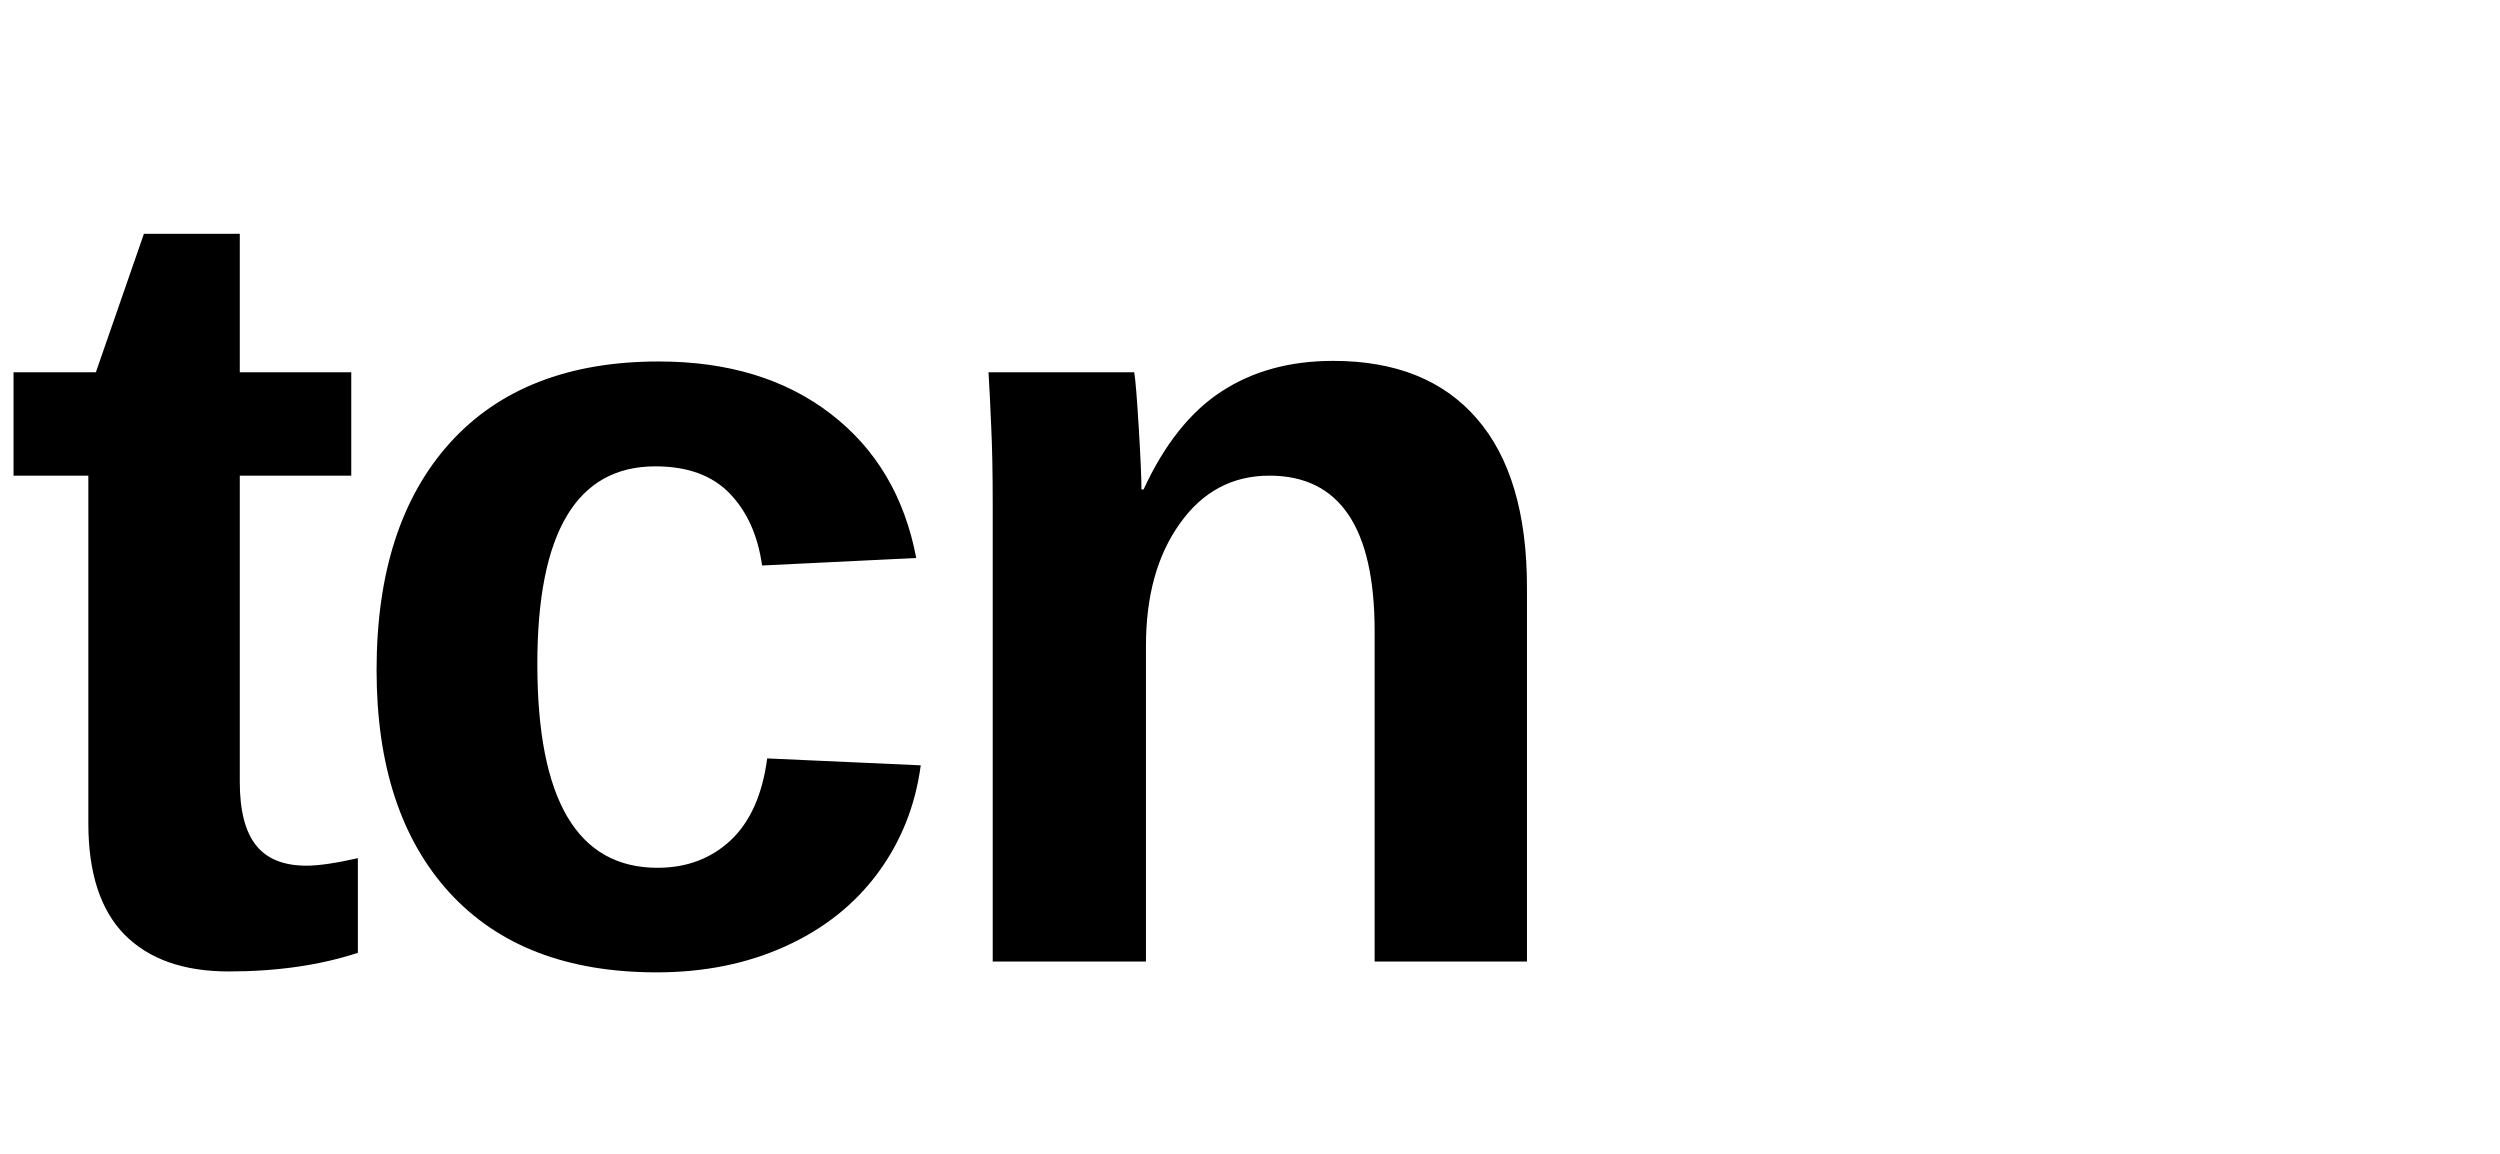
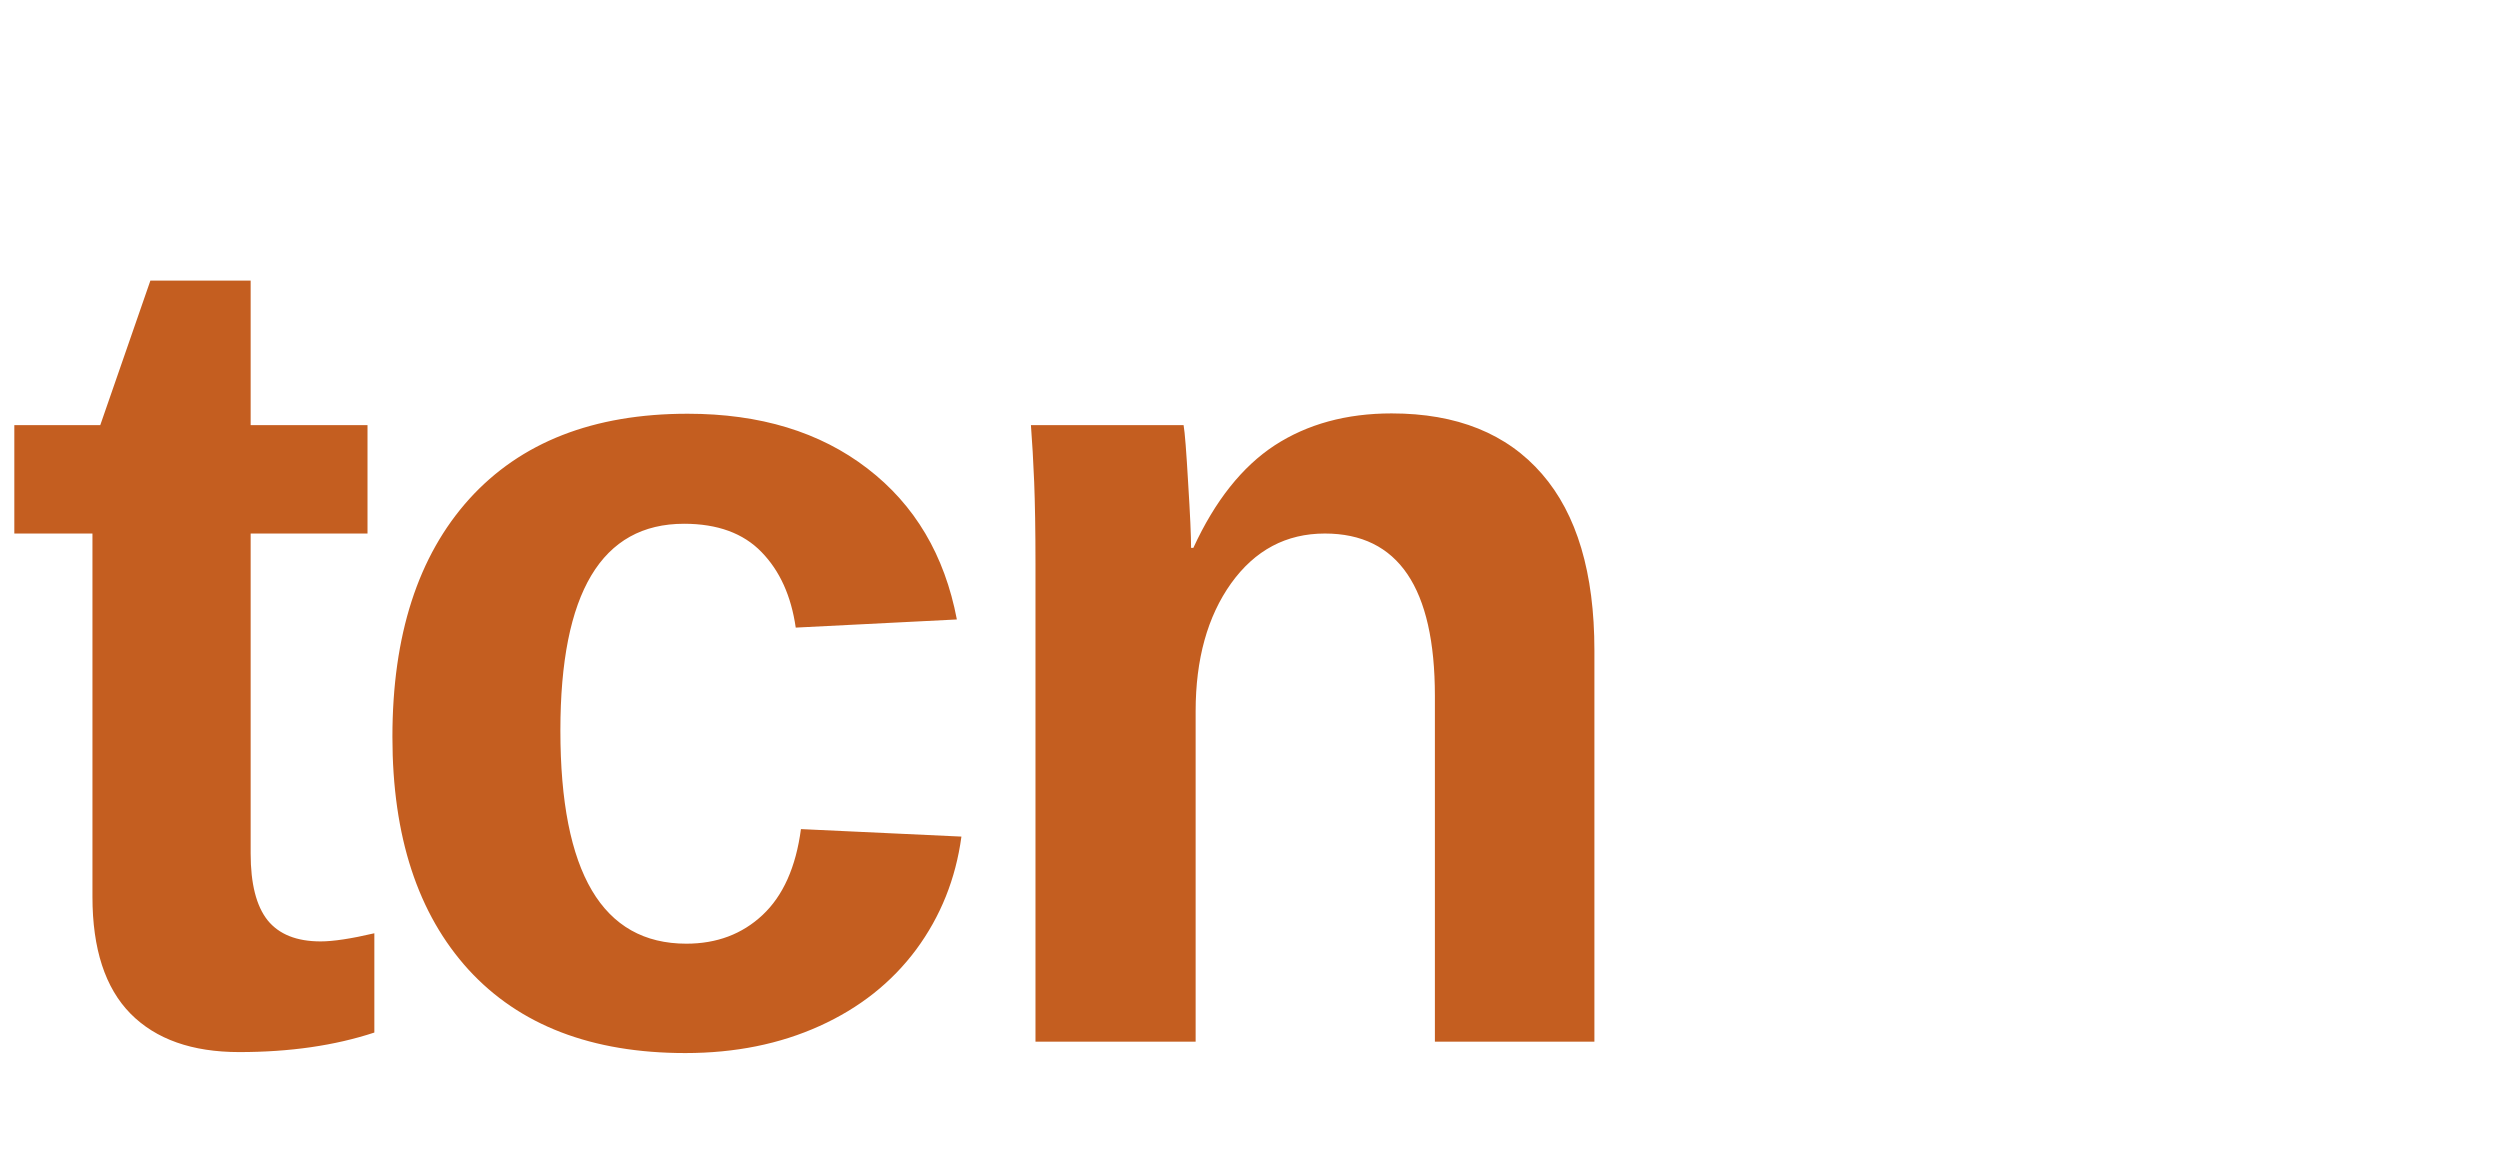
- <svg xmlns="http://www.w3.org/2000/svg" viewBox="0 0 130 60" fill="none">
-   <text x="0" y="50" font-family="Arial Black, Arial, sans-serif" font-weight="900" font-size="58" fill="#000000" letter-spacing="-2">tcn</text>
+ <svg xmlns="http://www.w3.org/2000/svg" viewBox="0 0 120 56">
+   <text x="0" y="50" font-family="Arial Black, Arial, sans-serif" font-weight="900" font-size="56" fill="#C45E20" letter-spacing="-2">tcn</text>
</svg>
